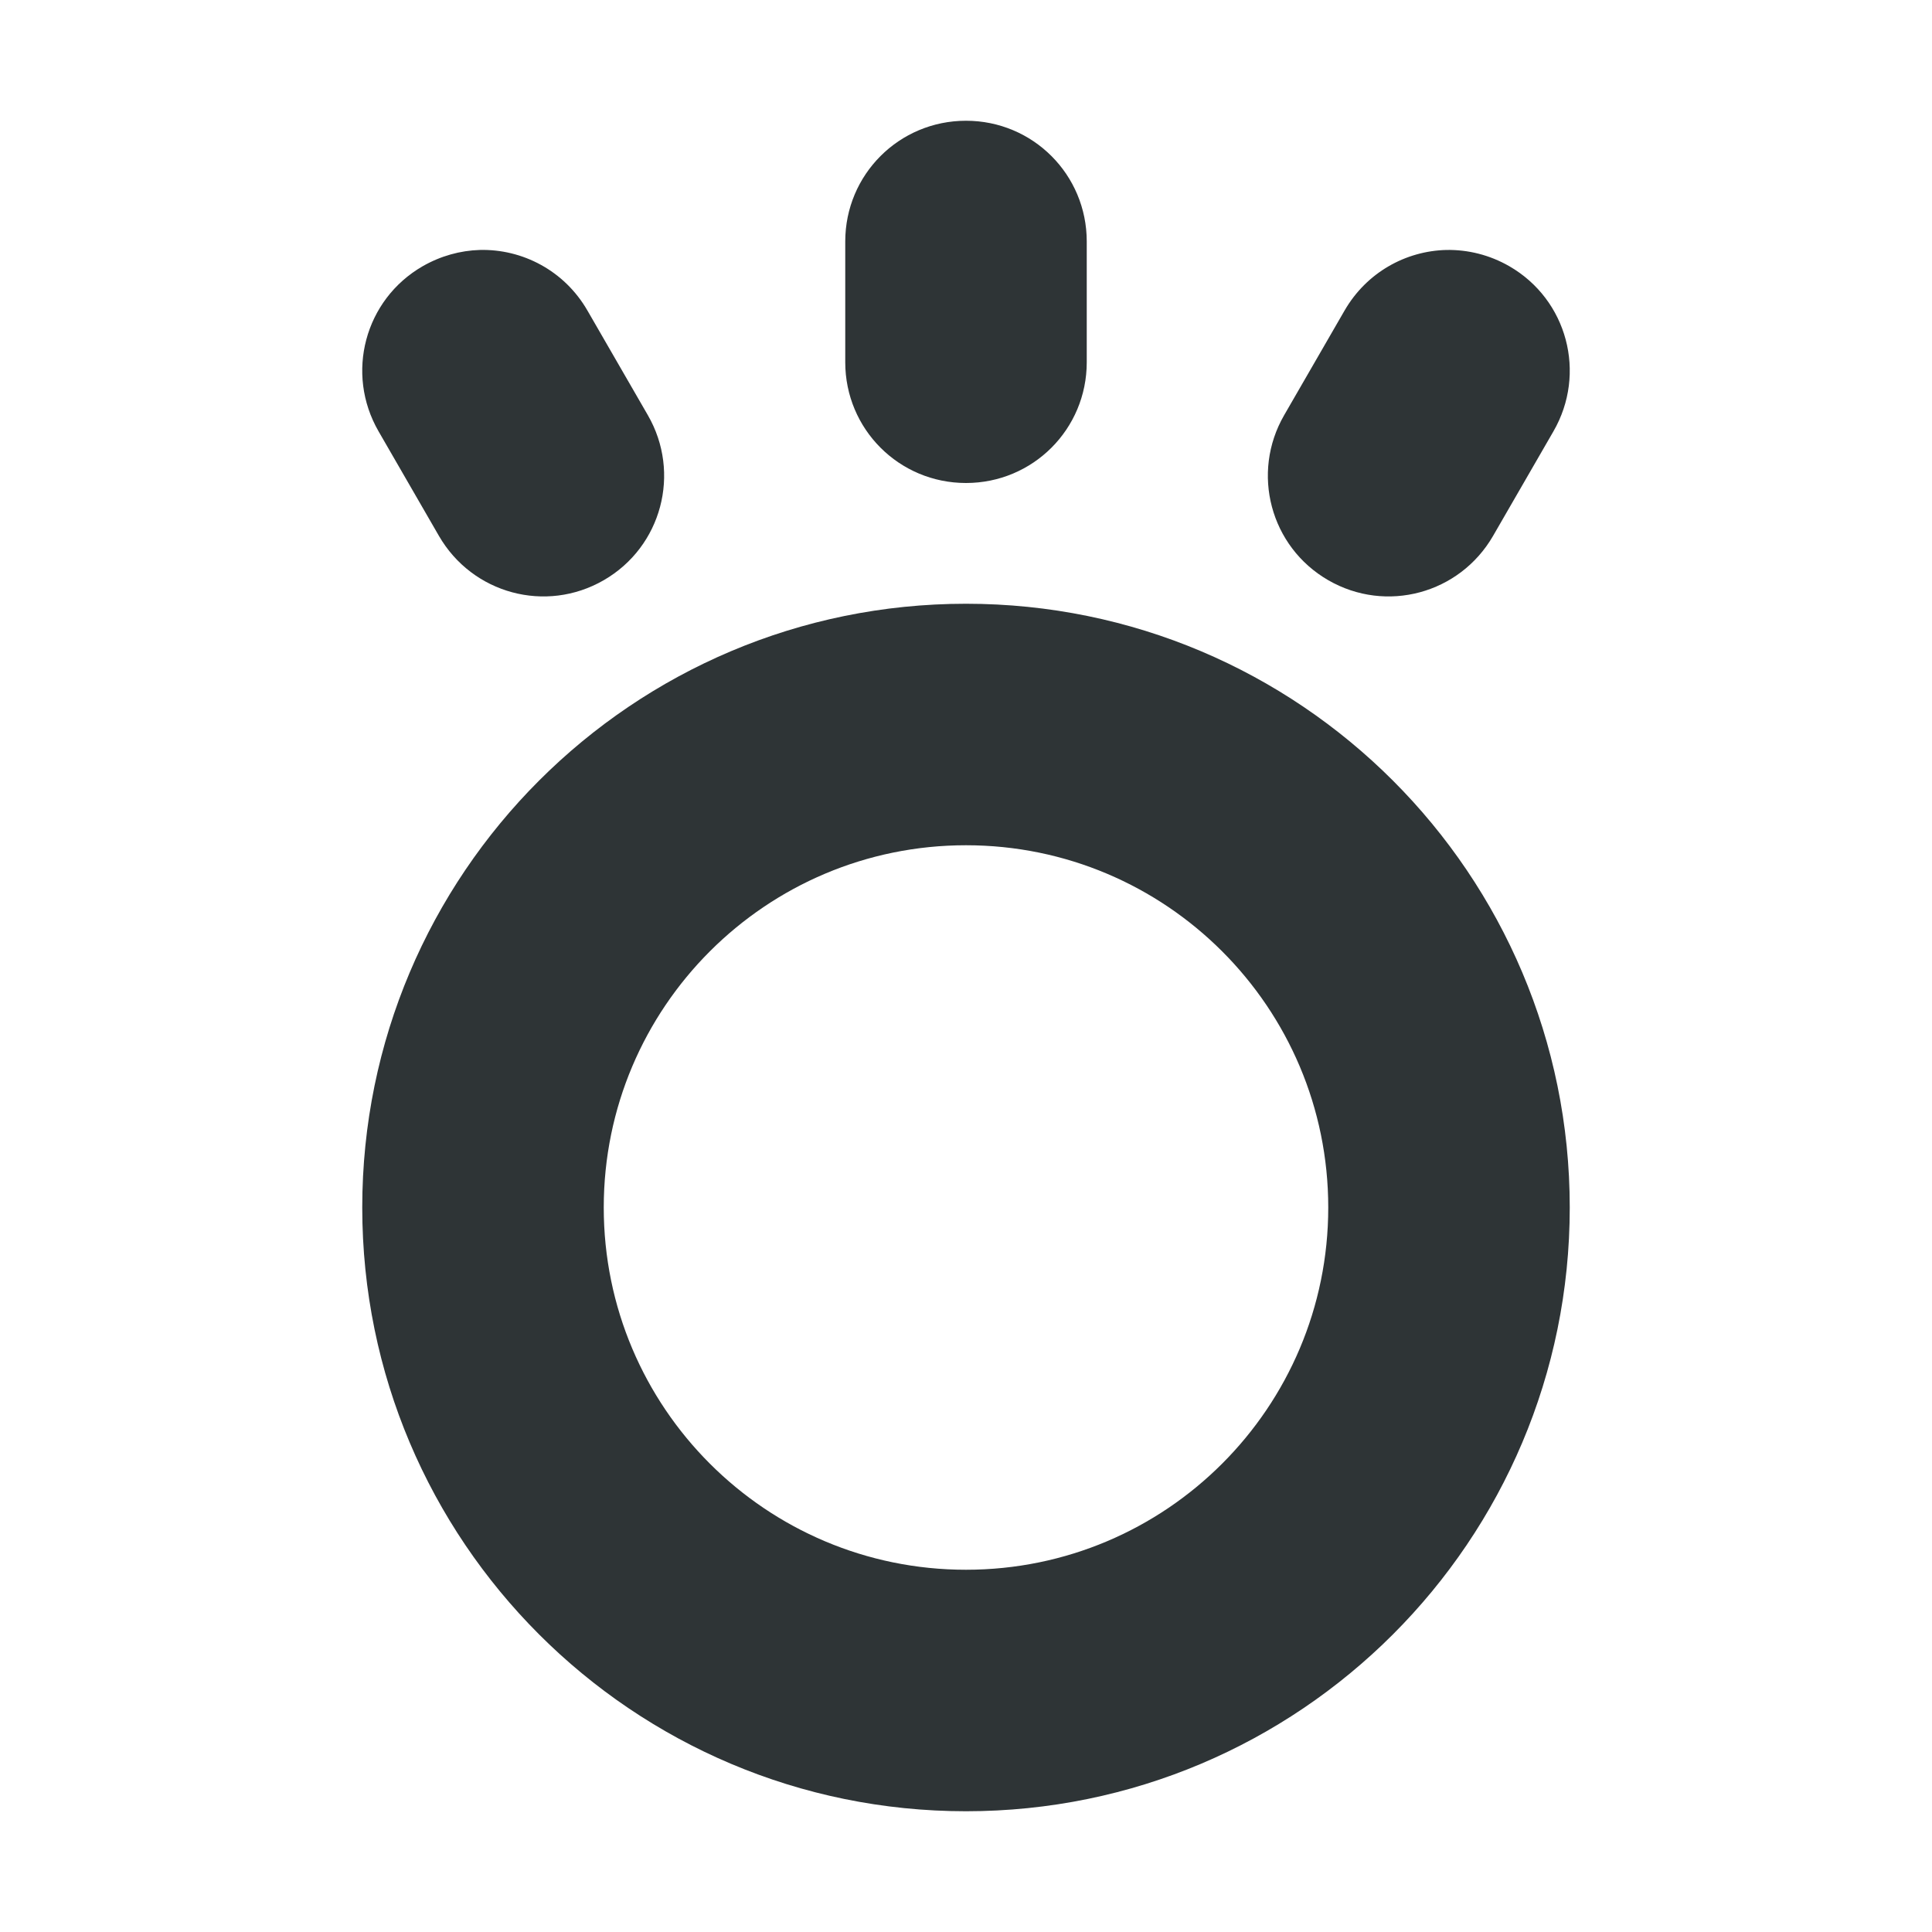
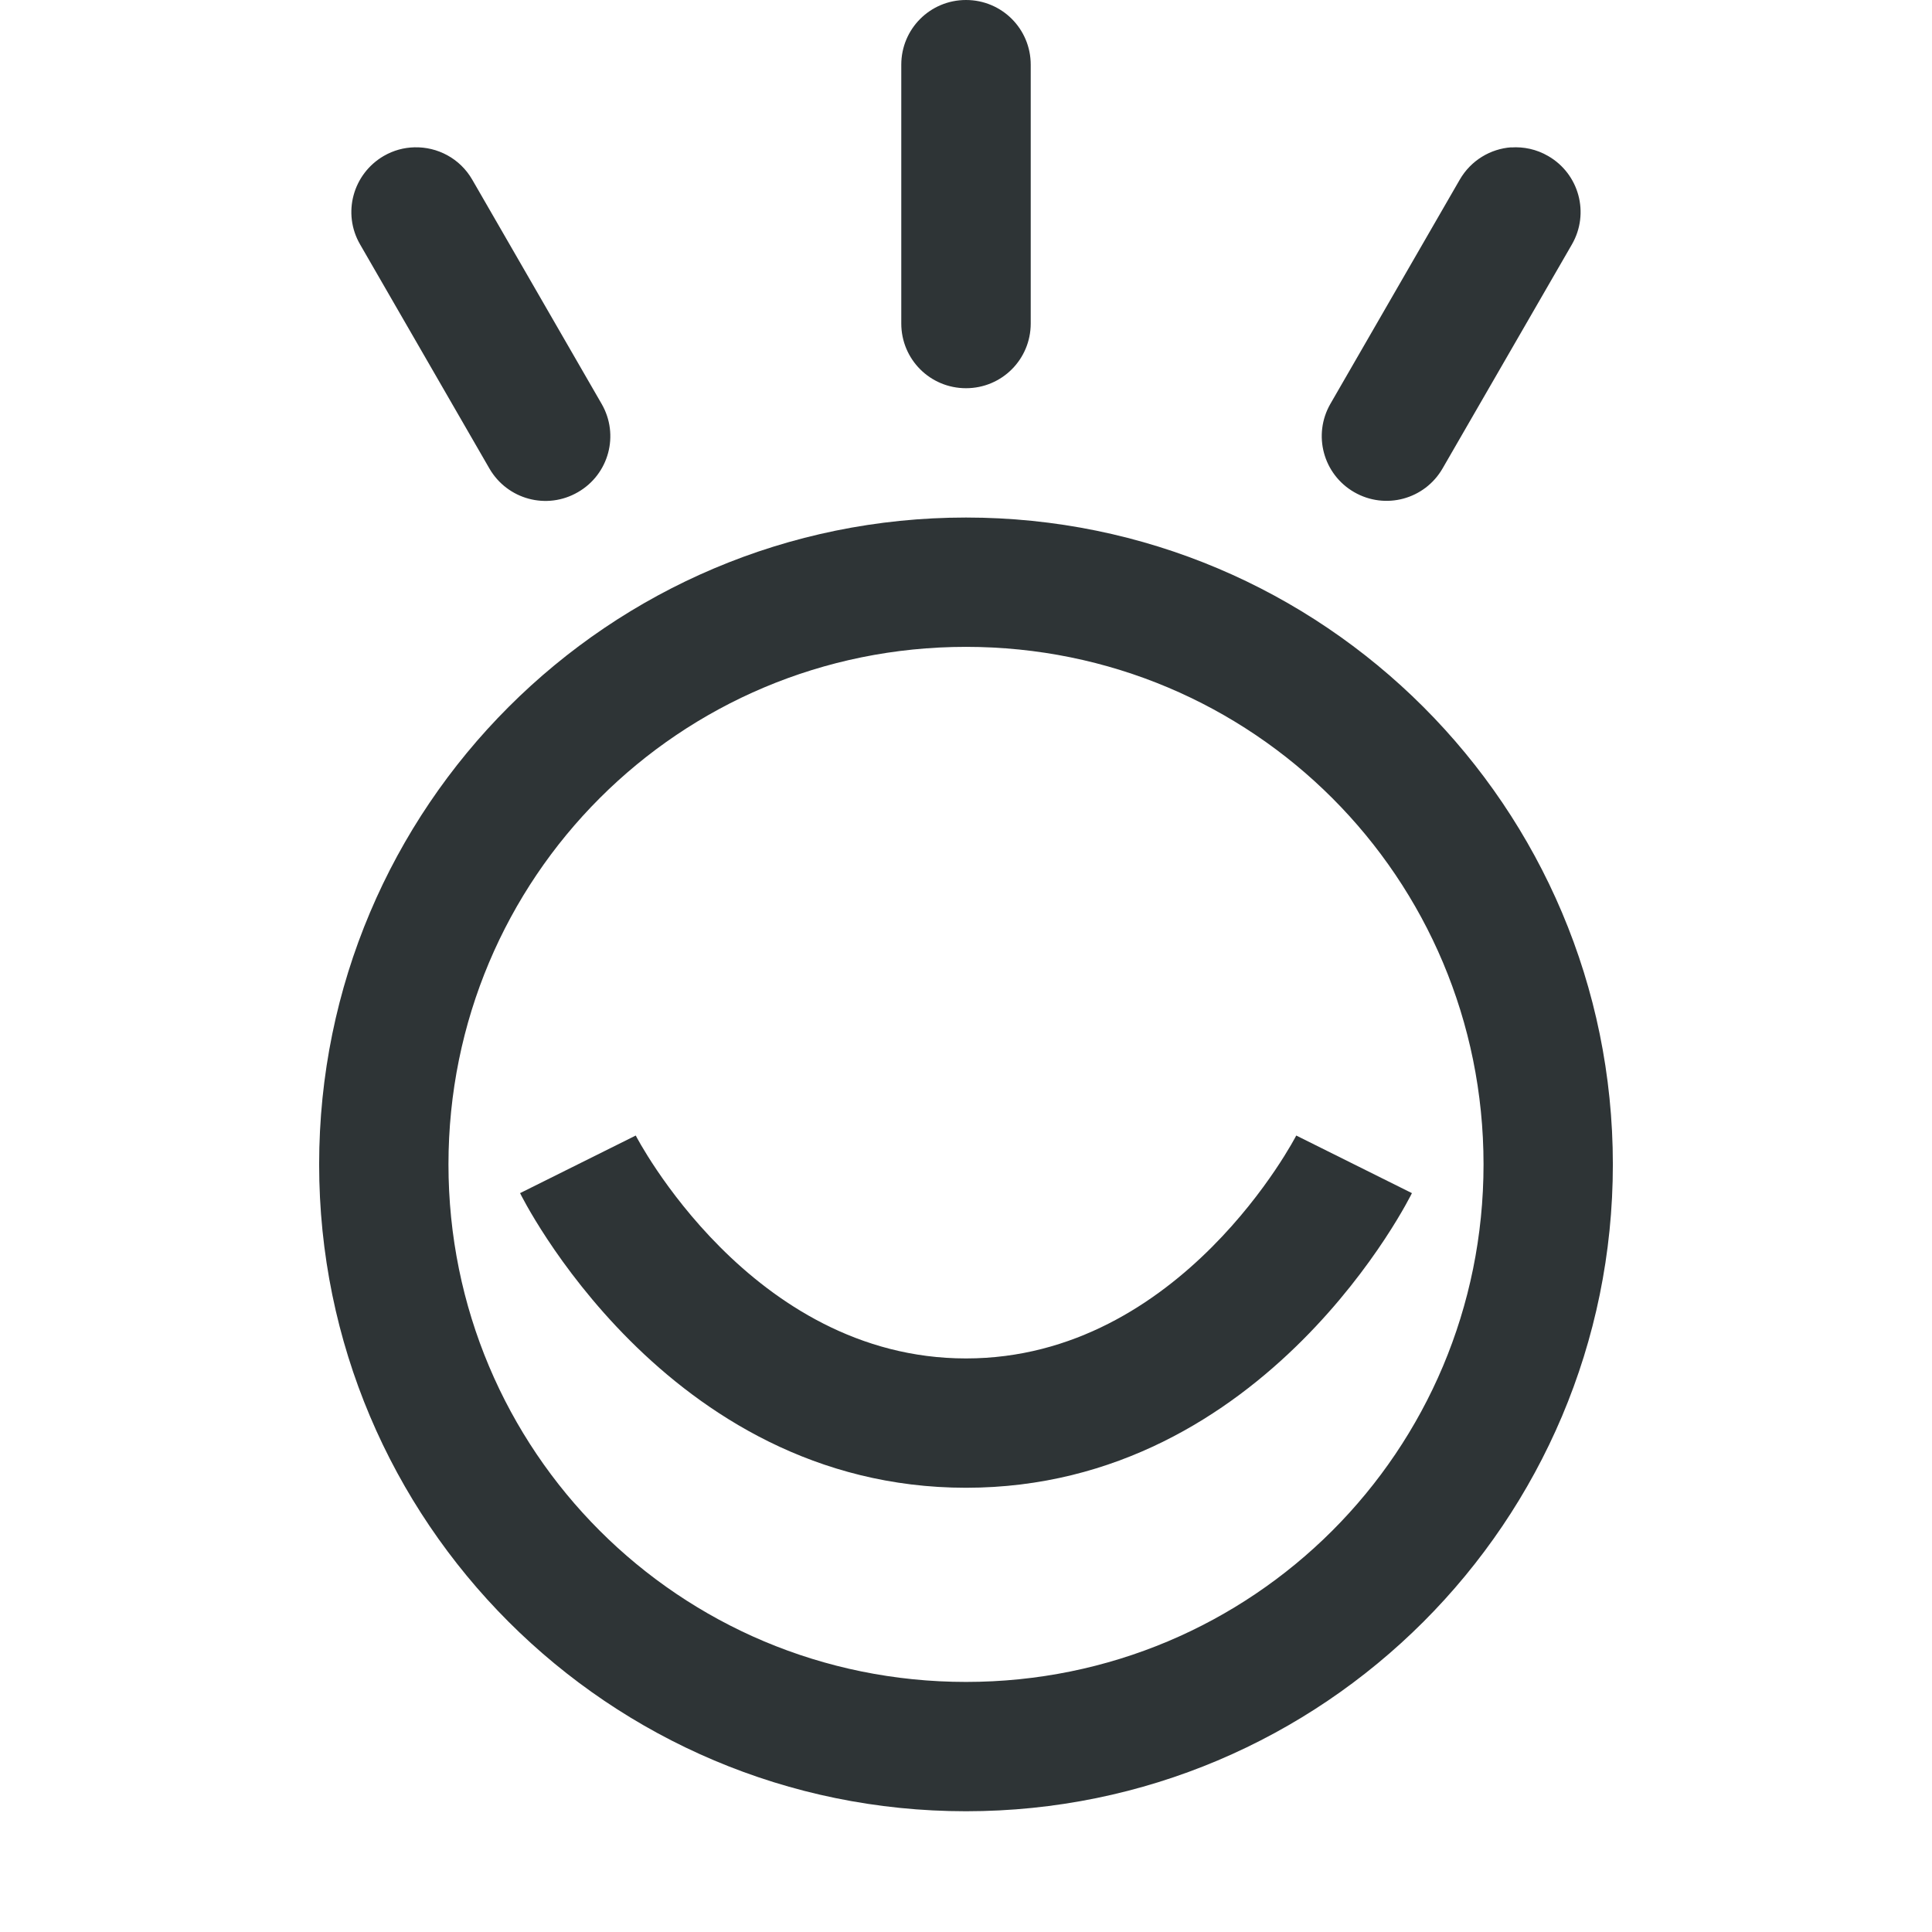
<svg xmlns="http://www.w3.org/2000/svg" height="16px" viewBox="0 0 16 16" width="16px" version="1.1" id="svg8">
  <defs id="defs12" />
-   <path id="path853" style="fill:#2e3436;stroke-width:2;stroke-opacity:0.851;paint-order:markers stroke fill;fill-opacity:1" d="M 8 1 C 7.446 1 7 1.446 7 2 L 7 3 C 7 3.554 7.446 4 8 4 C 8.554 4 9 3.554 9 3 L 9 2 C 9 1.446 8.554 1 8 1 z M 3.973 2.07 C 3.812 2.075 3.65 2.119 3.5 2.205 C 3.02 2.482 2.858 3.092 3.135 3.572 L 3.635 4.438 C 3.912 4.917 4.52 5.082 5 4.805 C 5.48 4.528 5.642 3.917 5.365 3.438 L 4.865 2.572 C 4.675 2.242 4.327 2.061 3.973 2.07 z M 11.979 2.07 C 11.641 2.078 11.317 2.257 11.135 2.572 L 10.635 3.438 C 10.358 3.917 10.52 4.528 11 4.805 C 11.48 5.082 12.088 4.917 12.365 4.438 L 12.865 3.572 C 13.142 3.092 12.98 2.482 12.5 2.205 C 12.335 2.11 12.155 2.067 11.979 2.07 z M 8 5 A 5 5 0 0 0 3 10 A 5 5 0 0 0 8 15 A 5 5 0 0 0 13 10 A 5 5 0 0 0 8 5 z M 8 7 A 3 3 0 0 1 11 10 A 3 3 0 0 1 8 13 A 3 3 0 0 1 5 10 A 3 3 0 0 1 8 7 z " />
+   <path id="path853" style="fill:#2e3436;fill-opacity:1;stroke-width:2.143;stroke-opacity:0.851;paint-order:markers stroke fill" d="M 8,0 C 7.703,0 7.464,0.239 7.464,0.536 V 2.679 c 0,0.297 0.239,0.536 0.536,0.536 0.297,0 0.536,-0.239 0.536,-0.536 V 0.536 C 8.536,0.239 8.297,0 8,0 Z M 3.432,1.22 C 3.345,1.222 3.259,1.245 3.179,1.291 2.922,1.44 2.833,1.767 2.982,2.024 L 4.053,3.88 C 4.202,4.137 4.529,4.225 4.786,4.076 5.043,3.928 5.131,3.601 4.982,3.344 L 3.911,1.488 C 3.809,1.311 3.622,1.215 3.432,1.22 Z m 9.084,0 c -0.171,0.012 -0.334,0.107 -0.427,0.268 l -1.071,1.856 c -0.148,0.257 -0.06,0.584 0.197,0.732 0.257,0.148 0.584,0.06 0.732,-0.197 L 13.018,2.024 c 0.148,-0.257 0.06,-0.584 -0.197,-0.732 -0.096,-0.056 -0.203,-0.078 -0.306,-0.071 z M 8,4.286 c -2.959,0 -5.357,2.398 -5.357,5.357 C 2.643,12.602 5.041,15 8,15 10.959,15 13.357,12.602 13.357,9.643 13.357,6.684 10.959,4.286 8,4.286 Z m 0,1.071 c 2.374,0 4.286,1.911 4.286,4.286 0,2.374 -1.911,4.286 -4.286,4.286 -2.374,0 -4.286,-1.911 -4.286,-4.286 C 3.714,7.269 5.626,5.357 8,5.357 Z M 5.265,9.404 4.307,9.881 c 0,0 1.194,2.44 3.693,2.44 2.5,0 3.693,-2.44 3.693,-2.44 L 10.735,9.404 C 10.735,9.404 9.786,11.25 8,11.25 6.214,11.25 5.265,9.404 5.265,9.404 Z" />
</svg>
